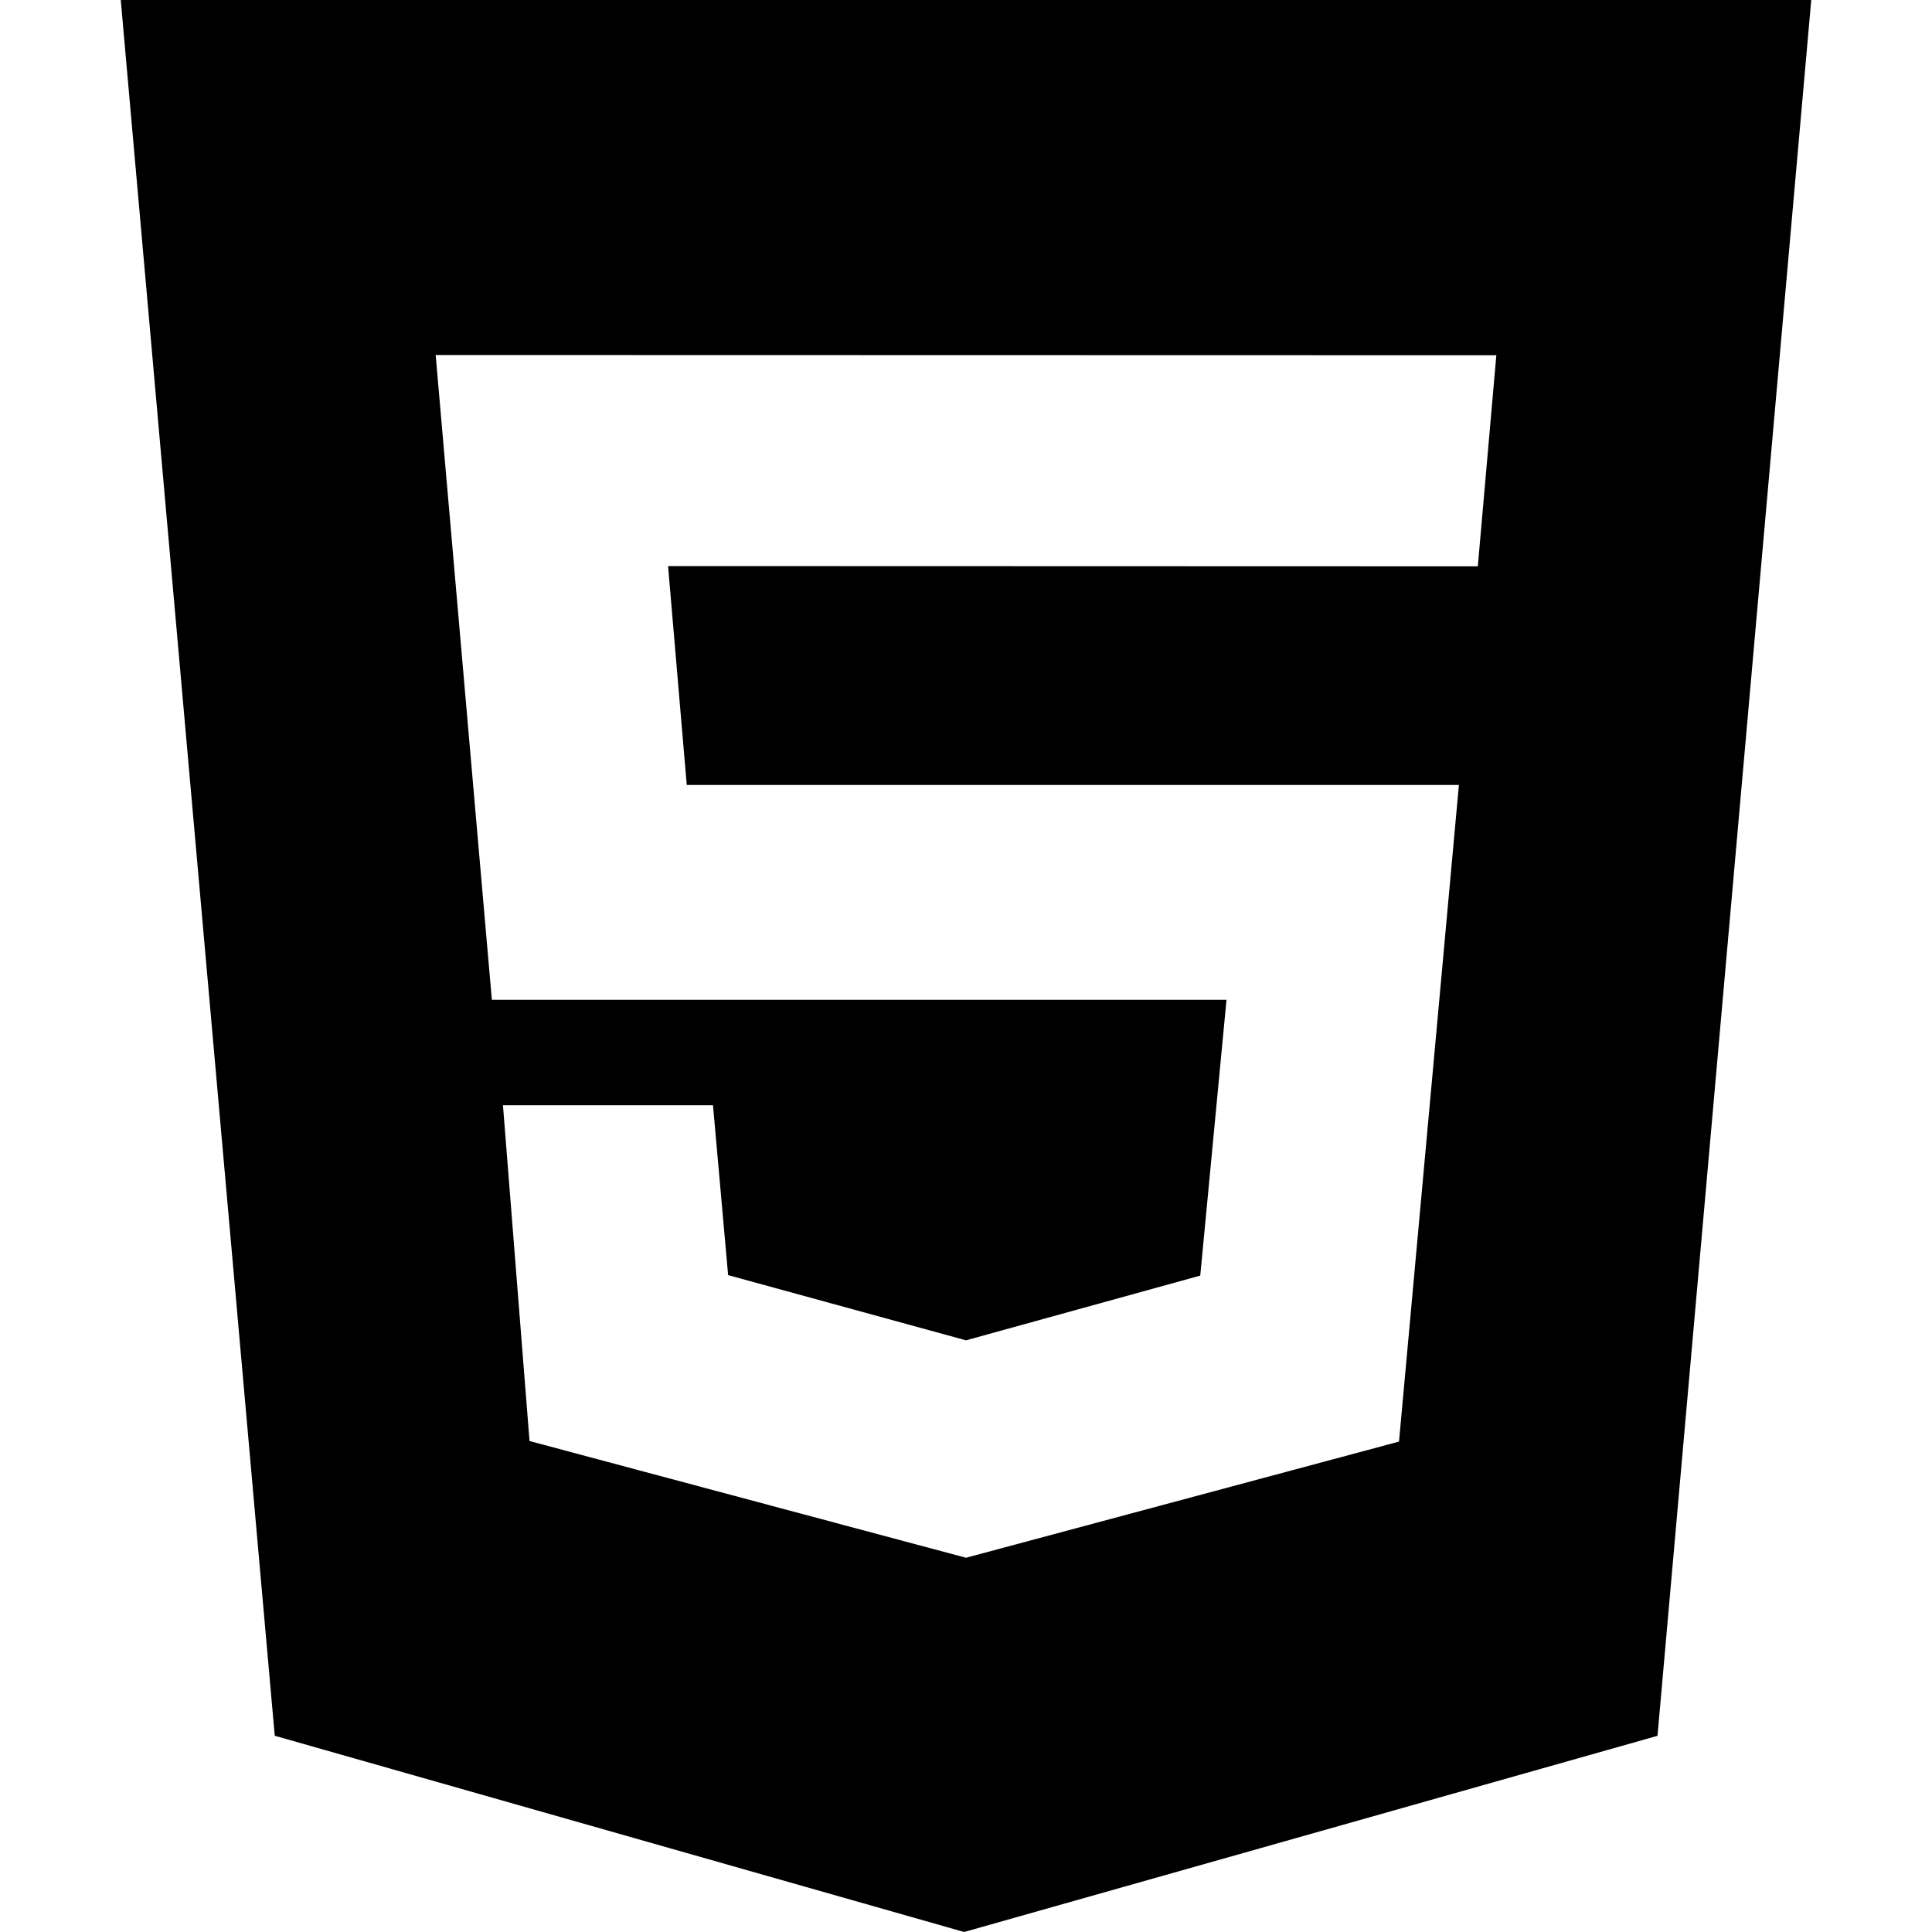
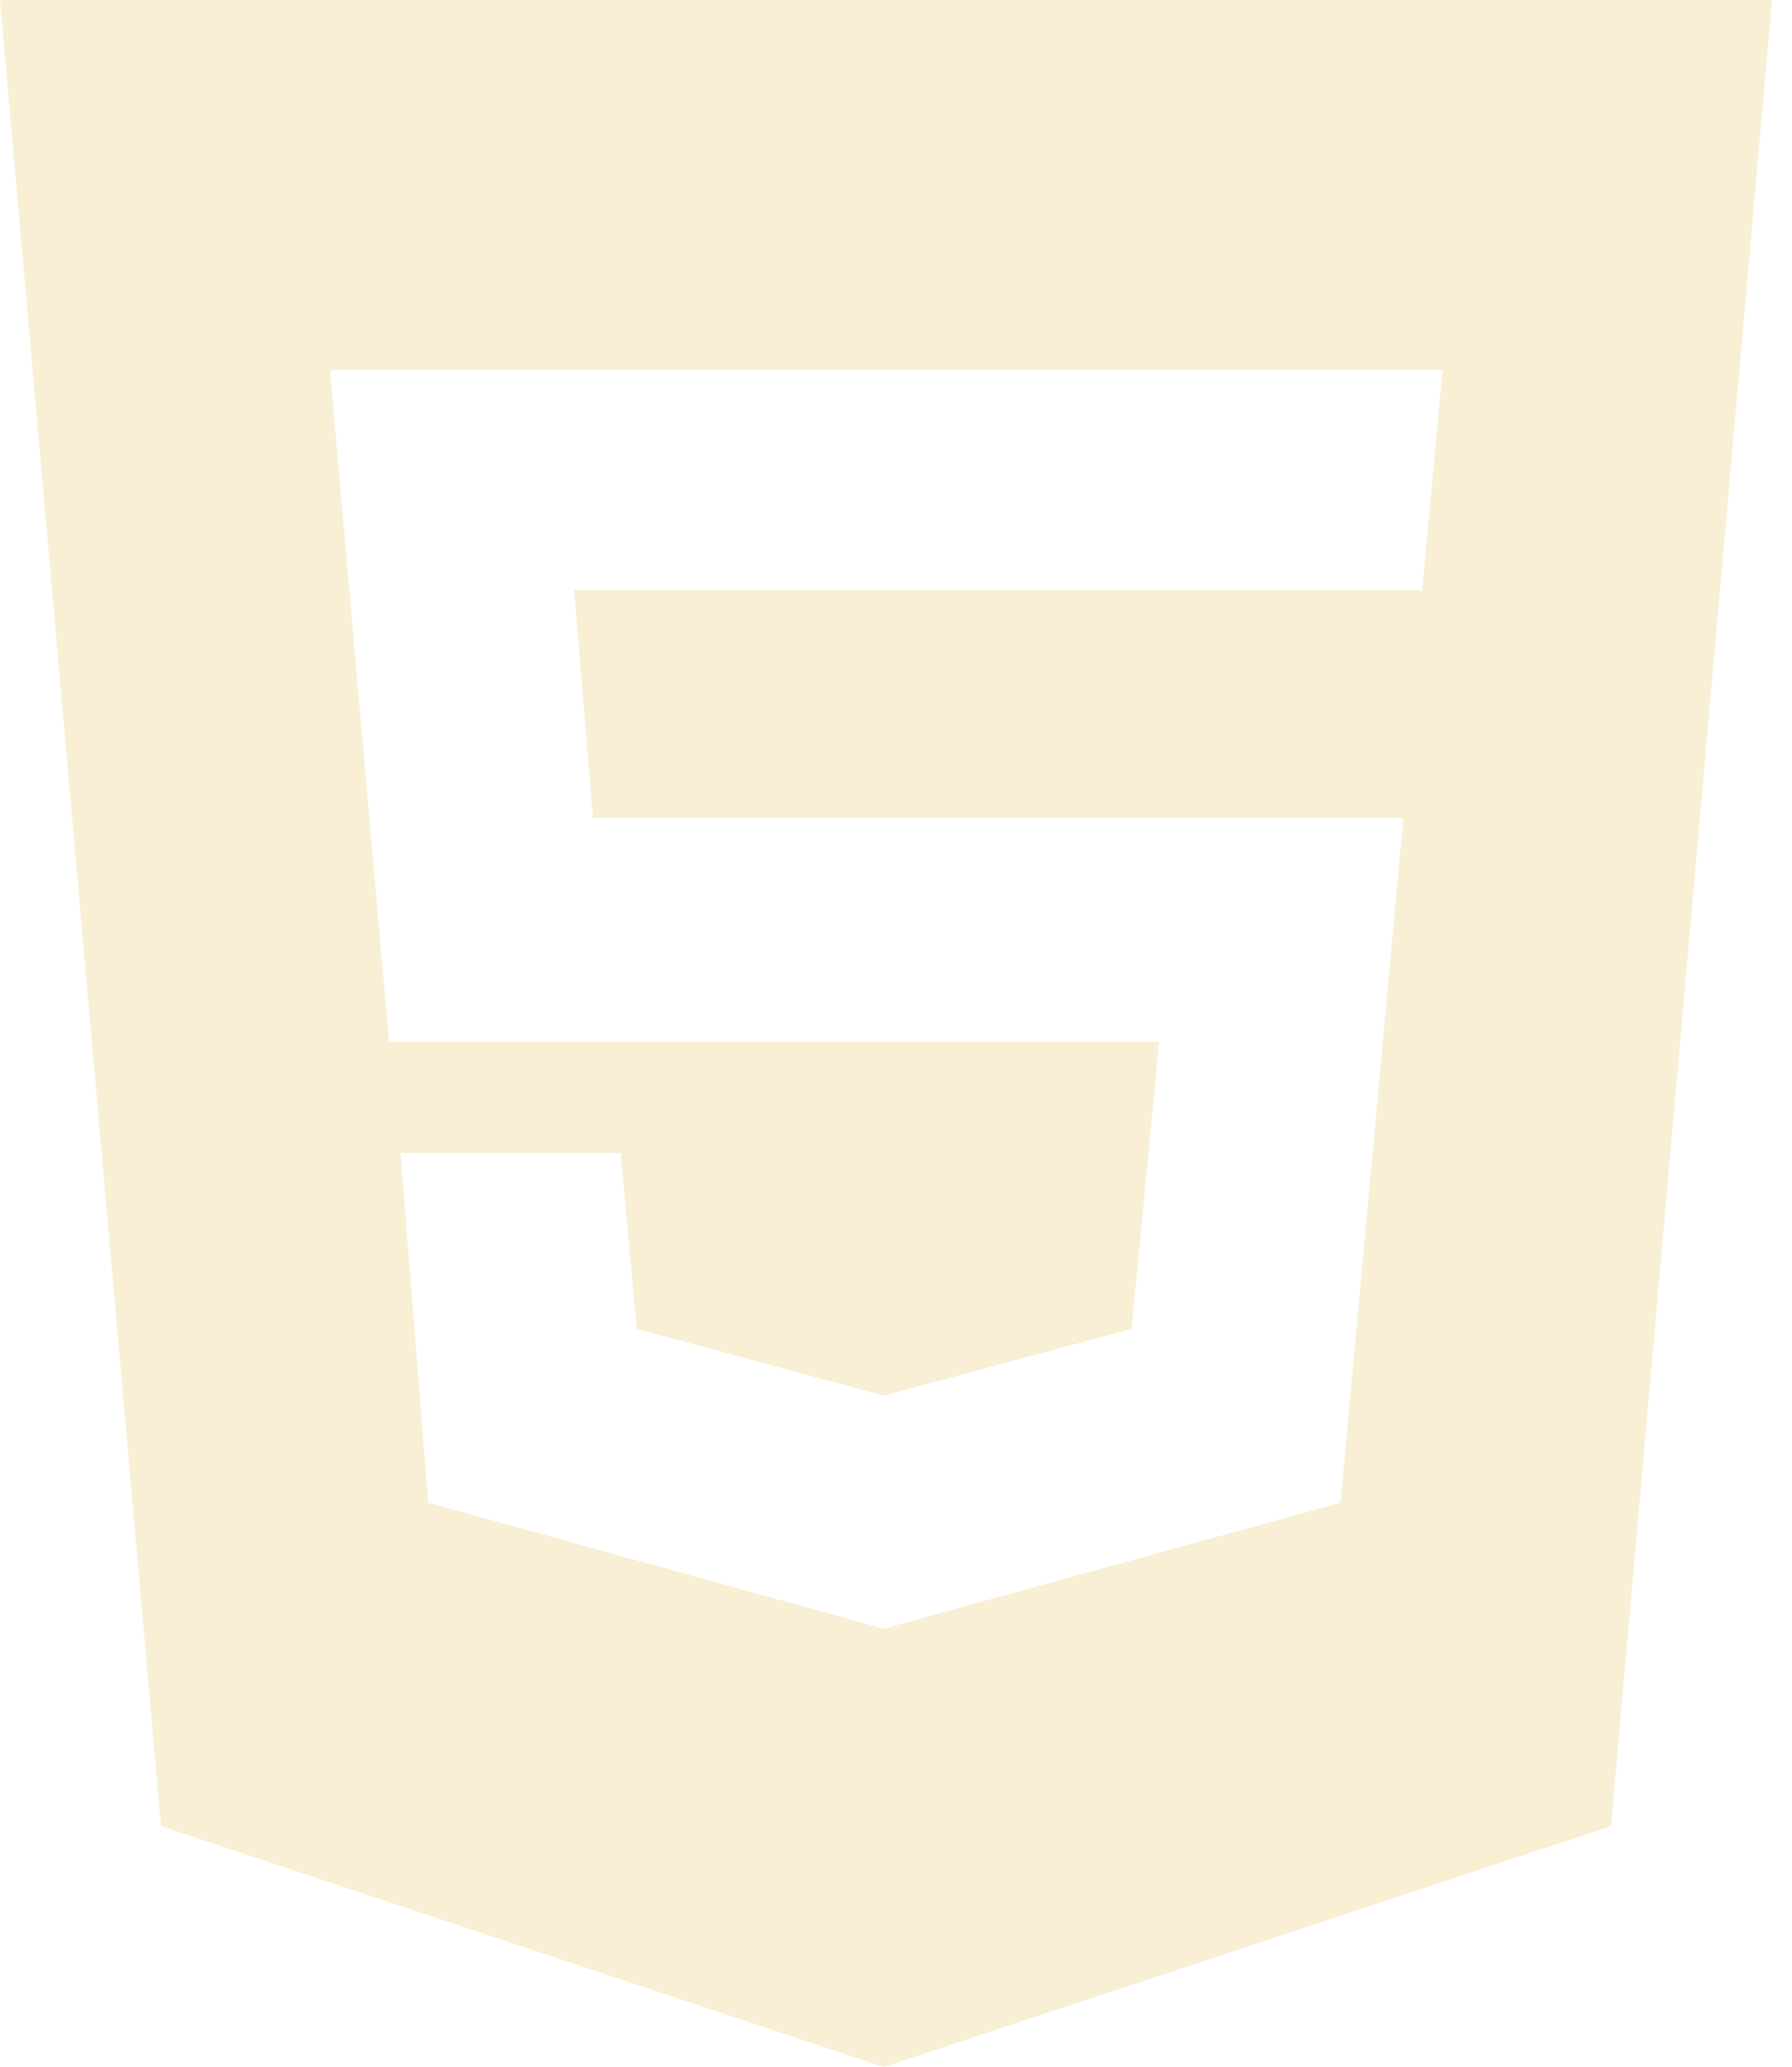
- <svg xmlns="http://www.w3.org/2000/svg" width="48px" height="48px" viewBox="0 0 24 24" role="img">
-   <path d="M1.5 0h21l-1.91 21.563L11.977 24l-8.564-2.438L1.5 0zm7.031 9.75l-.232-2.718 10.059.003.23-2.622L5.412 4.41l.698 8.01h9.126l-.326 3.426-2.91.804-2.955-.81-.188-2.11H6.248l.33 4.171L12 19.351l5.379-1.443.744-8.157H8.531z" />
+ <svg xmlns="http://www.w3.org/2000/svg" width="26" height="30" viewBox="0 0 26 30" fill="none">
+   <path d="M0 0L2.337 26.505L12.824 30L23.377 26.505L25.714 0H0ZM20.638 8.565H8.33L8.605 11.873H20.364L19.453 21.81L12.897 23.618V23.638H12.824L6.214 21.81L5.812 16.734H9.007L9.241 19.286L12.824 20.257L16.42 19.286L16.821 15.12H5.645L4.788 5.371H20.933L20.638 8.565Z" fill="#F8EFD4" />
</svg>
